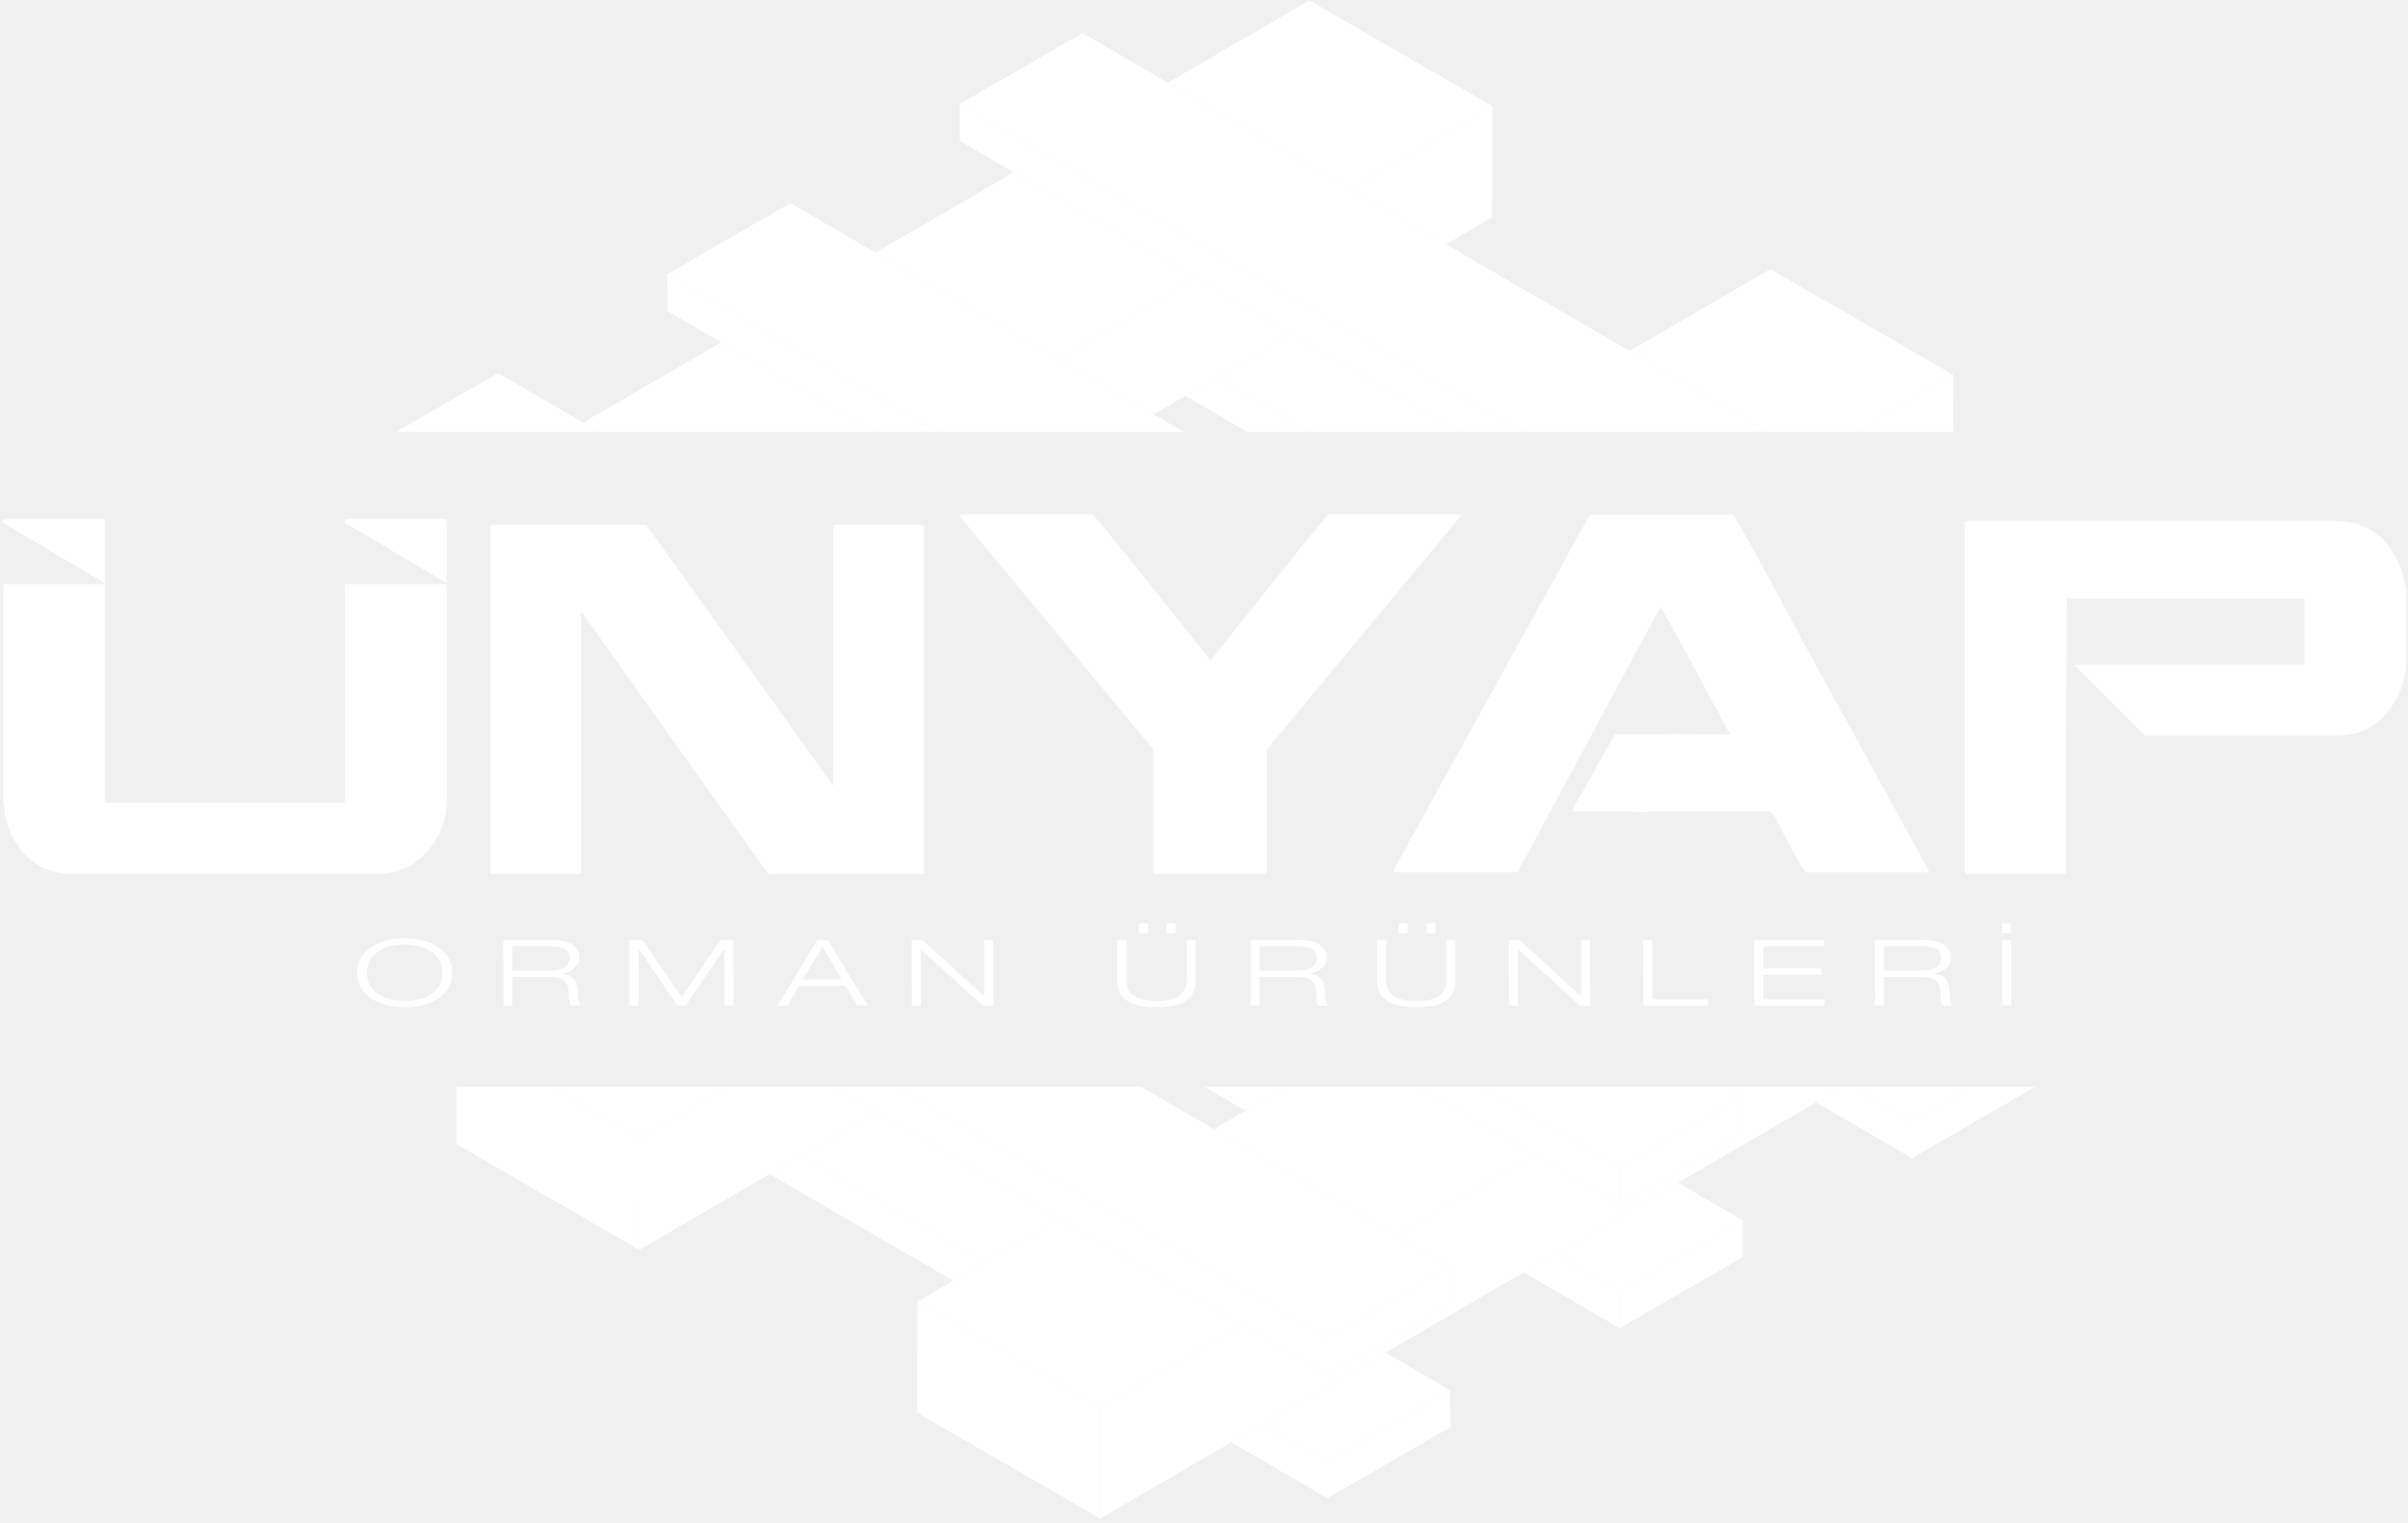
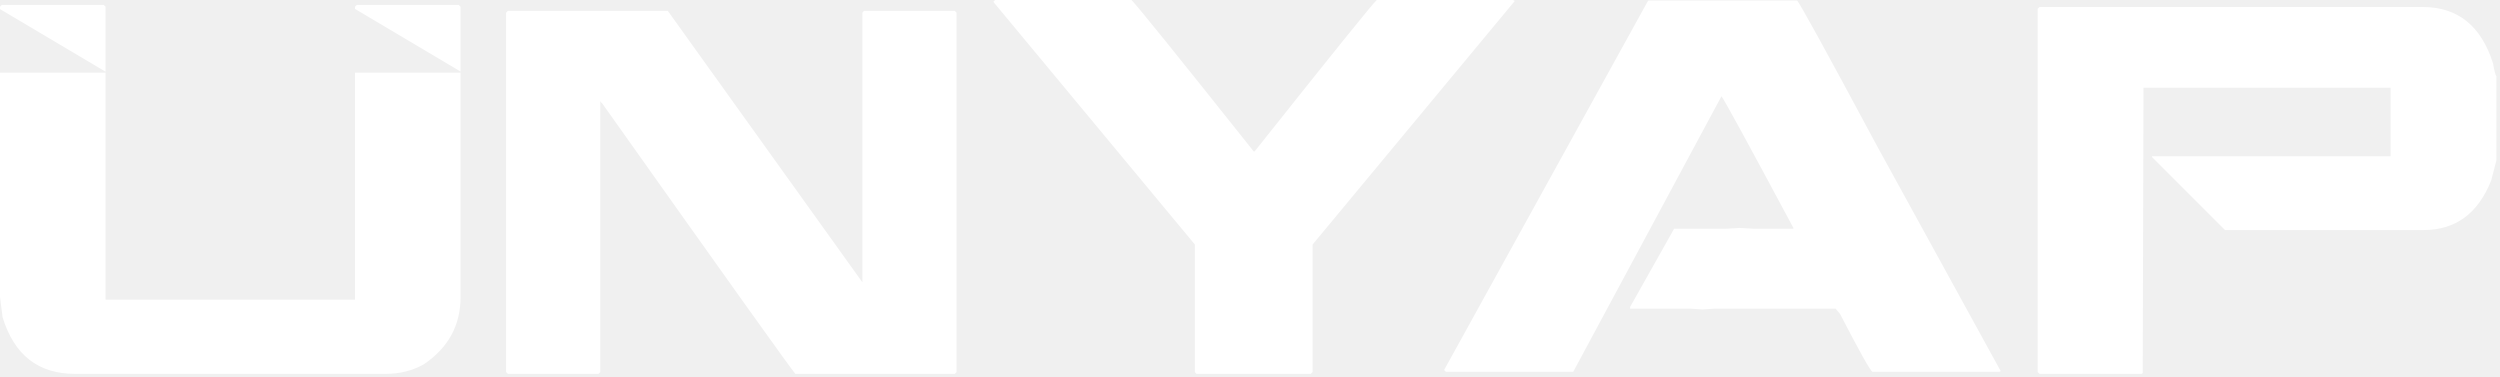
- <svg xmlns="http://www.w3.org/2000/svg" class="h-12 md:h-16" viewBox="0 0 560 354" fill="none">
-   <path d="M275.656 92.057L290.116 100.459H304.81L283.003 87.786L275.656 92.057Z" fill="#FFFFFF" />
-   <path d="M283.003 87.786L304.809 100.459H339.657L300.427 77.661L283.003 87.786Z" fill="#FFFFFF" />
-   <path d="M444.622 260.752L444.648 269.303L473.265 252.78V252.732H458.509L444.622 260.752Z" fill="#FFFFFF" />
-   <path d="M430.832 252.732H428.561L422.351 256.348L444.647 269.303L444.623 260.752L430.832 252.732Z" fill="#FFFFFF" />
-   <path d="M458.509 252.733H430.832L444.622 260.753L458.509 252.733Z" fill="#FFFFFF" />
-   <path d="M376.673 308.841L405.288 292.321L405.26 283.763L376.645 300.286L376.673 308.841Z" fill="#FFFFFF" />
-   <path d="M361.691 291.597L354.345 295.865L376.673 308.841L376.645 300.286L361.691 291.597Z" fill="#FFFFFF" />
-   <path d="M297.004 254.002L294.819 252.733H280.127L289.66 258.274L297.004 254.002Z" fill="#FFFFFF" />
-   <path d="M376.644 300.286L405.26 283.763L390.215 275.019L361.691 291.597L376.644 300.286Z" fill="#FFFFFF" />
-   <path d="M294.819 252.732L297.004 254.001L299.192 252.732H294.819Z" fill="#FFFFFF" />
-   <path d="M308.691 348.376L337.303 331.856L337.282 323.301L308.667 339.824L308.691 348.376Z" fill="#FFFFFF" />
-   <path d="M186.336 268.73L178.988 273.003L221.653 297.795L228.999 293.526L186.336 268.73Z" fill="#FFFFFF" />
-   <path d="M293.684 331.117L286.34 335.39L308.692 348.375L308.668 339.823L293.684 331.117Z" fill="#FFFFFF" />
-   <path d="M308.668 339.824L337.283 323.301L322.209 314.542L293.684 331.117L308.668 339.824Z" fill="#FFFFFF" />
-   <path d="M186.336 268.73L228.999 293.526L246.42 283.397L203.757 258.609L186.336 268.73Z" fill="#FFFFFF" />
-   <path d="M213.379 302.602L213.302 328.516L255.871 353.093L255.944 327.177L213.379 302.602Z" fill="#FFFFFF" />
-   <path d="M401.406 252.732L405.261 254.975L405.288 263.53L376.673 280.052L356.85 268.538L324.714 287.214L337.282 294.516L337.304 303.067L308.692 319.588L288.845 308.058L255.944 327.176L255.872 353.094L286.34 335.39L293.684 331.116L322.21 314.542L354.345 295.866L361.692 291.596L390.214 275.019L422.35 256.348L428.561 252.732H401.406Z" fill="#FFFFFF" />
-   <path d="M288.845 308.058L246.421 283.397L228.998 293.526L221.653 297.795L213.378 302.602L255.944 327.177L288.845 308.058Z" fill="#FFFFFF" />
-   <path d="M289.66 258.274L282.291 262.557L324.715 287.214L356.851 268.537L329.664 252.733H299.191L297.004 254.002L289.66 258.274Z" fill="#FFFFFF" />
-   <path d="M128.029 252.732H106.153L106.115 266.038L148.682 290.616L148.757 264.7L128.029 252.732Z" fill="#FFFFFF" />
-   <path d="M454.231 100.459L454.264 87.155L431.377 100.459H454.231Z" fill="#FFFFFF" />
-   <path d="M203.758 258.609L193.654 252.733H169.349L148.757 264.7L148.682 290.617L178.989 273.004L186.337 268.73L203.758 258.609Z" fill="#FFFFFF" />
-   <path d="M431.378 100.459L454.264 87.155L411.7 62.582L378.958 81.61L411.394 100.459H431.378Z" fill="#FFFFFF" />
-   <path d="M169.349 252.733H128.029L148.757 264.701L169.349 252.733Z" fill="#FFFFFF" />
-   <path d="M336.293 56.817L347.005 50.593L347.081 24.678L314.034 43.881L336.293 56.817Z" fill="#FFFFFF" />
-   <path d="M283.003 87.786L300.427 77.661L278.164 64.726L246.029 83.402L268.289 96.338L275.656 92.057L283.003 87.786Z" fill="#FFFFFF" />
-   <path d="M347.081 24.678L304.513 0.102L271.606 19.223L314.034 43.88L347.081 24.678Z" fill="#FFFFFF" />
-   <path d="M203.645 100.459L167.731 79.593L135.595 98.264L139.37 100.459H203.645Z" fill="#FFFFFF" />
-   <path d="M278.164 64.726L235.737 40.07L203.601 58.745L246.028 83.402L278.164 64.726Z" fill="#FFFFFF" />
-   <path d="M278.164 64.726L300.427 77.661L339.657 100.459H354.348L223.147 24.214L223.173 32.767L235.737 40.07L278.164 64.726Z" fill="#FFFFFF" />
-   <path d="M354.348 100.459H411.393L378.957 81.61L336.293 56.818L314.034 43.88L271.605 19.223L251.764 7.694L223.148 24.214L354.348 100.459Z" fill="#FFFFFF" />
-   <path d="M203.645 100.459H218.335L155.169 63.752L155.193 72.306L167.731 79.593L203.645 100.459Z" fill="#FFFFFF" />
-   <path d="M218.335 100.459H275.385L268.289 96.338L246.029 83.402L203.601 58.745L183.785 47.228L155.168 63.752L218.335 100.459Z" fill="#FFFFFF" />
-   <path d="M376.645 271.498L376.673 280.053L405.287 263.529L405.261 254.974L376.645 271.498Z" fill="#FFFFFF" />
-   <path d="M376.673 280.053L376.645 271.498L344.355 252.733H329.664L356.851 268.537L376.673 280.053Z" fill="#FFFFFF" />
-   <path d="M376.645 271.498L405.261 254.974L401.406 252.733H344.354L376.645 271.498Z" fill="#FFFFFF" />
-   <path d="M139.37 100.459L135.595 98.264L115.806 86.766L92.083 100.459H139.37Z" fill="#FFFFFF" />
-   <path d="M308.668 311.036L308.692 319.588L337.304 303.067L337.283 294.516L308.668 311.036Z" fill="#FFFFFF" />
-   <path d="M246.421 283.397L288.845 308.058L308.691 319.589L308.669 311.035L208.342 252.733H193.654L203.758 258.609L246.421 283.397Z" fill="#FFFFFF" />
-   <path d="M308.668 311.036L337.283 294.516L324.715 287.215L282.291 262.557L265.391 252.732H208.343L308.668 311.036Z" fill="#FFFFFF" />
-   <path d="M114.462 122.001H150.26L193.822 182.762V122.409L194.166 122.001H214.497L214.902 122.409V202.859L214.497 203.266H178.817C178.046 202.454 163.621 182.261 135.548 142.679L135.314 142.506V142.331H135.145V202.859L134.737 203.266H114.462L114.058 202.859V122.409L114.462 122.001Z" fill="#FFFFFF" />
-   <path d="M223.534 119.567H254.062C255.373 120.88 264.429 132.099 281.229 153.222L281.398 153.452H281.634C298.97 131.636 308.085 120.34 308.971 119.567H339.499L339.727 119.74H339.906L294.609 174.306V202.859L294.202 203.266H268.601L268.251 202.859V174.306L223.129 119.974L223.534 119.567Z" fill="#FFFFFF" />
-   <path d="M403.056 119.683C403.521 119.991 409.464 130.804 420.897 152.12L448.645 202.631L448.412 202.803H419.969C419.583 202.803 417.152 198.476 412.673 189.827L411.687 188.668H384.576L381.797 188.847L379.251 188.668H365.692V188.266L375.54 170.772H387.129L390.255 170.598L393.441 170.772H402.245V170.598C392.168 151.792 386.799 141.963 386.141 141.114L352.951 202.803H324.452L324.048 202.396L369.633 119.858L369.808 119.683H403.056Z" fill="#FFFFFF" />
-   <path d="M457.33 121.131H543.113C550.953 121.131 556.206 125.343 558.87 133.759C559.139 135.38 559.395 136.346 559.623 136.654V155.48L558.464 159.939C555.529 167.354 550.491 171.062 543.348 171.062H498.86L482.527 154.73V154.554H535.935V139.204H480.616V139.379L480.444 203.094L480.208 203.267H457.33L456.922 202.859V121.539L457.33 121.131Z" fill="#FFFFFF" />
-   <path d="M103.863 135.579V121.074L103.457 120.667H80.637L80.23 121.074V121.56L103.863 135.579Z" fill="#FFFFFF" />
-   <path d="M80.231 135.83V186.646H24.391V135.83H0.76V186.066L1.339 190.584C3.925 199.038 9.332 203.266 17.557 203.266H87.064C90.232 203.266 93.092 202.556 95.636 201.126C101.12 197.416 103.864 192.396 103.864 186.066V135.83H80.231Z" fill="#FFFFFF" />
-   <path d="M24.391 135.619V121.074L23.985 120.667H1.161L0.76 121.074V121.602L24.391 135.619Z" fill="#FFFFFF" />
-   <path d="M94.112 232.772C98.589 232.772 102.897 230.825 102.897 226.208C102.897 221.586 98.589 219.644 94.112 219.644C89.637 219.644 85.329 221.586 85.329 226.208C85.329 230.825 89.637 232.772 94.112 232.772ZM94.112 218.188C99.901 218.188 105.179 220.817 105.179 226.208C105.179 231.594 99.901 234.221 94.112 234.221C88.325 234.221 83.051 231.594 83.051 226.208C83.051 220.817 88.325 218.188 94.112 218.188Z" fill="#FFFFFF" />
-   <path d="M119.142 225.67H128.067C130.379 225.67 132.459 225.031 132.459 222.701C132.459 220.475 130.206 220.025 128.267 220.025H119.142V225.67ZM117.031 218.574H128.125C131.574 218.574 134.738 219.493 134.738 222.701C134.738 224.323 133.37 225.949 130.747 226.402V226.442C133.629 226.785 134.226 228.175 134.37 230.673C134.454 231.637 134.569 233.495 135.11 233.838H132.829C132.402 233.517 132.287 232.406 132.258 230.714C132.173 228.023 130.862 227.126 127.329 227.126H119.142L119.171 233.838H117.062L117.031 218.574Z" fill="#FFFFFF" />
-   <path d="M167.585 218.574H170.578L170.607 233.838H168.497L168.469 220.644H168.411L159.455 233.838H157.518L148.535 220.623H148.481L148.506 233.838H146.397L146.37 218.574H149.447L158.515 231.85L167.585 218.574Z" fill="#FFFFFF" />
-   <path d="M191.272 220.154L186.739 227.746H195.748L191.272 220.154ZM196.605 229.196H185.884L183.145 233.838H180.864L190.076 218.573H192.527L201.795 233.838H199.343L196.605 229.196Z" fill="#FFFFFF" />
-   <path d="M212.026 218.574H214.565L228.793 231.615H228.85V218.574H230.961L230.989 233.838H228.534L214.194 220.796H214.137L214.163 233.838H212.054L212.026 218.574Z" fill="#FFFFFF" />
-   <path d="M271.297 214.703H273.409V217.056H271.297V214.703ZM264.881 214.703H266.963V217.056H264.881V214.703ZM278.056 227.937C278.056 230.743 277.028 234.221 268.96 234.221C260.891 234.221 259.864 230.743 259.864 227.937V218.573H261.973V227.937C261.973 231.936 265.423 232.772 268.96 232.772C272.496 232.772 275.945 231.936 275.945 227.937V218.573H278.056V227.937Z" fill="#FFFFFF" />
-   <path d="M292.935 225.67H301.862C304.171 225.67 306.252 225.031 306.252 222.701C306.252 220.475 303.999 220.025 302.059 220.025H292.935V225.67ZM290.827 218.574H301.918C305.368 218.574 308.53 219.493 308.53 222.701C308.53 224.323 307.163 225.949 304.54 226.402V226.442C307.422 226.785 308.019 228.175 308.164 230.673C308.246 231.637 308.364 233.495 308.903 233.838H306.626C306.196 233.517 306.079 232.406 306.052 230.714C305.966 228.023 304.654 227.126 301.118 227.126H292.935L292.966 233.838H290.854L290.827 218.574Z" fill="#FFFFFF" />
-   <path d="M331.707 214.703H333.819V217.056H331.707V214.703ZM325.295 214.703H327.373V217.056H325.295V214.703ZM338.468 227.937C338.468 230.743 337.441 234.221 329.373 234.221C321.303 234.221 320.277 230.743 320.277 227.937V218.573H322.385V227.937C322.385 231.936 325.833 232.772 329.373 232.772C332.908 232.772 336.359 231.936 336.359 227.937V218.573H338.468V227.937Z" fill="#FFFFFF" />
-   <path d="M350.895 218.574H353.433L367.659 231.615H367.721V218.574H369.825L369.857 233.838H367.404L353.061 220.796H353.007L353.033 233.838H350.923L350.895 218.574Z" fill="#FFFFFF" />
-   <path d="M382.139 218.574H384.251V232.384H397.167L397.193 233.838H382.167L382.139 218.574Z" fill="#FFFFFF" />
-   <path d="M407.939 218.574H424.136V220.024H410.051V225.2H423.624V226.656H410.051V232.384H424.364L424.394 233.838H407.97L407.939 218.574Z" fill="#FFFFFF" />
-   <path d="M438.134 225.67H447.058C449.367 225.67 451.447 225.031 451.447 222.701C451.447 220.475 449.195 220.025 447.259 220.025H438.134V225.67ZM436.022 218.574H447.113C450.565 218.574 453.729 219.493 453.729 222.701C453.729 224.323 452.359 225.949 449.737 226.402V226.442C452.618 226.785 453.215 228.175 453.361 230.673C453.442 231.637 453.559 233.495 454.099 233.838H451.822C451.393 233.517 451.275 232.406 451.249 230.714C451.165 228.023 449.85 227.126 446.317 227.126H438.134L438.162 233.838H436.05L436.022 218.574Z" fill="#FFFFFF" />
-   <path d="M465.583 218.574H467.695L467.722 233.838H465.614L465.583 218.574ZM465.583 214.703H467.695V217.056H465.583V214.703Z" fill="#FFFFFF" />
+ <svg xmlns="http://www.w3.org/2000/svg" class="h-12 md:h-16" viewBox="0 0 146 22" fill="none">
+   <path d="M58.115 0H66.079C66.421 0.343 68.783 3.269 73.166 8.78L73.21 8.84H73.272C77.794 3.148 80.172 0.202 80.403 0H88.367L88.426 0.045H88.473L76.656 14.28V21.728L76.55 21.834H69.872L69.78 21.728V14.28L58.009 0.106L58.115 0ZM29.661 0.635H39L50.364 16.486V0.741L50.454 0.635H55.758L55.863 0.741V21.728L55.758 21.834H46.45C46.248 21.623 42.486 16.355 35.162 6.029L35.101 5.984V5.938H35.057V21.728L34.95 21.834H29.661L29.556 21.728V0.741L29.661 0.635ZM109.601 8.492C106.618 2.931 105.068 0.111 104.947 0.03H96.273L96.228 0.076L84.336 21.608L84.441 21.714H91.876L100.534 5.621C100.706 5.842 102.106 8.407 104.735 13.312V13.358H102.439L101.607 13.312L100.792 13.358H97.769L95.2 17.922V18.026H98.737L99.401 18.073L100.126 18.026H107.198L107.456 18.329C108.624 20.585 109.258 21.714 109.359 21.714H116.779L116.84 21.669L109.601 8.492ZM119.105 0.408H141.483C143.529 0.408 144.899 1.507 145.594 3.702C145.664 4.125 145.731 4.377 145.79 4.457V9.369L145.488 10.532C144.722 12.466 143.408 13.434 141.545 13.434H129.939L125.678 9.173V9.127H139.611V5.123H125.18V5.168L125.135 21.79L125.073 21.835H119.105L118.999 21.728V0.514L119.105 0.408ZM26.896 0.393V4.177L20.731 0.52V0.393L20.837 0.287H26.791L26.896 0.393ZM20.732 4.243V17.499H6.165V4.243H0V17.348L0.151 18.526C0.826 20.732 2.236 21.834 4.382 21.834H22.514C23.34 21.834 24.087 21.649 24.75 21.276C26.181 20.308 26.897 18.999 26.897 17.348V4.243H20.732ZM6.165 0.393V4.187L3.18443e-05 0.531V0.393L0.105 0.287H6.059L6.165 0.393Z" fill="#FFFFFF" />
</svg>
